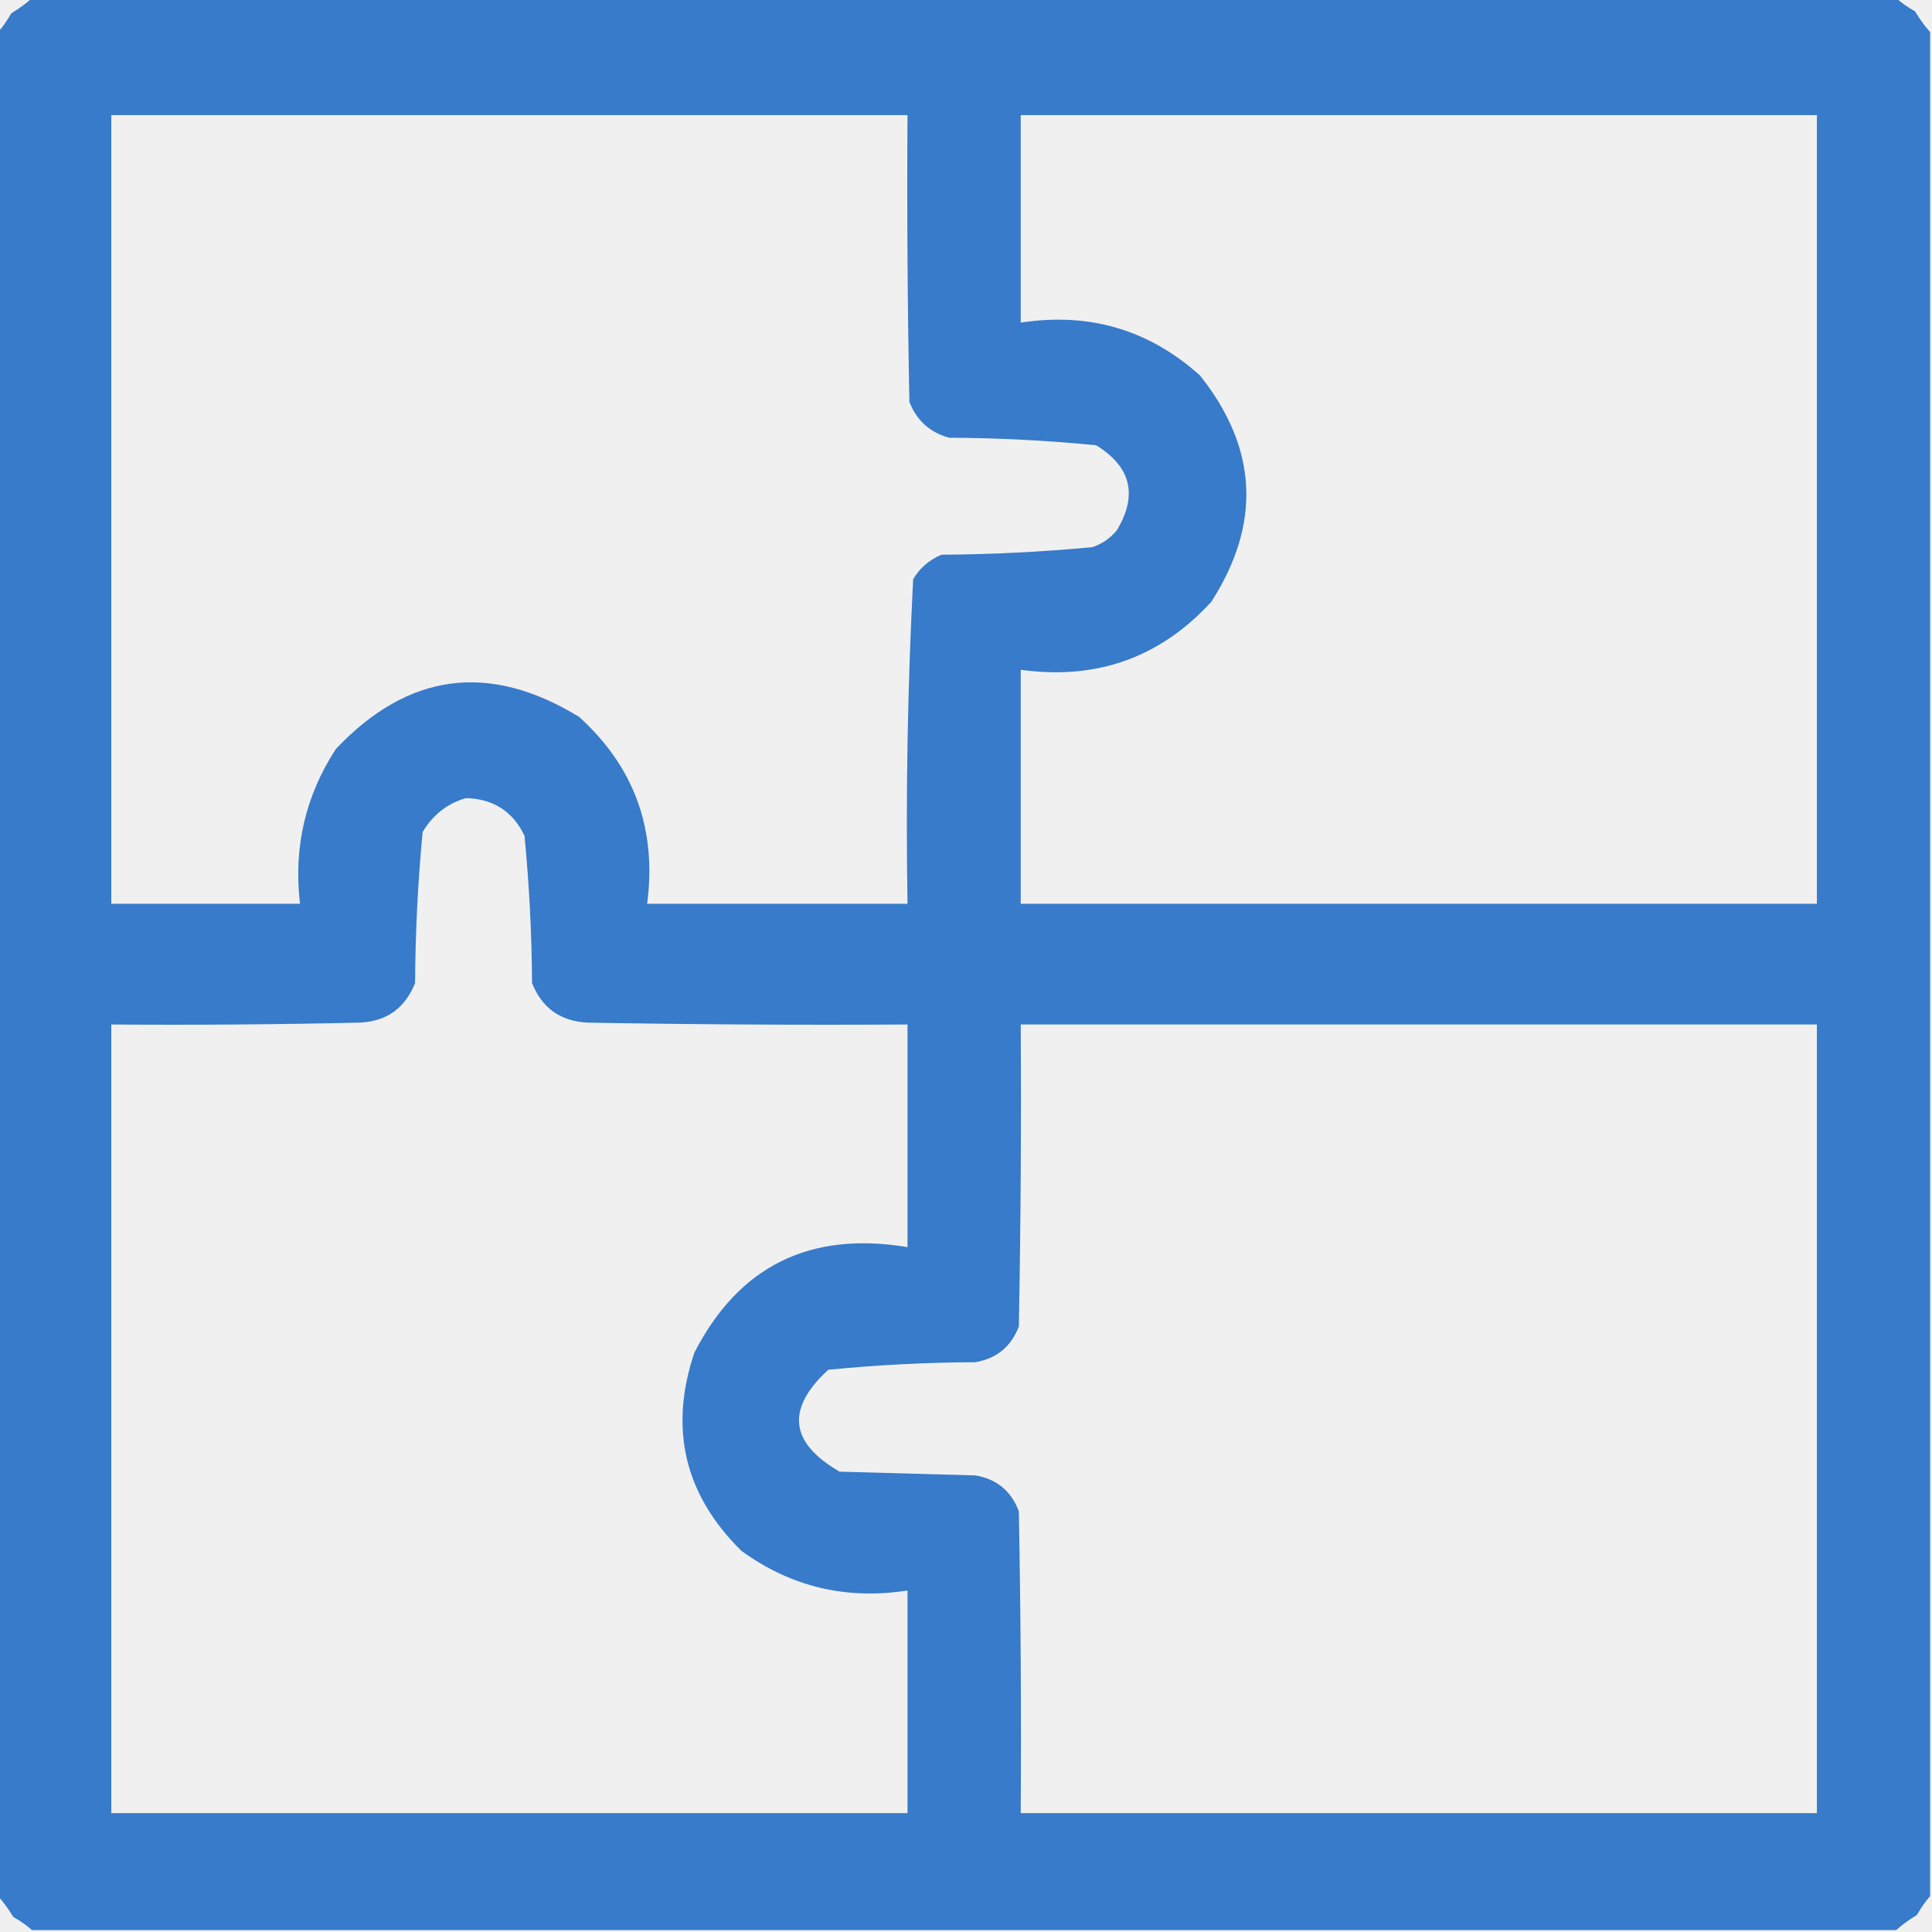
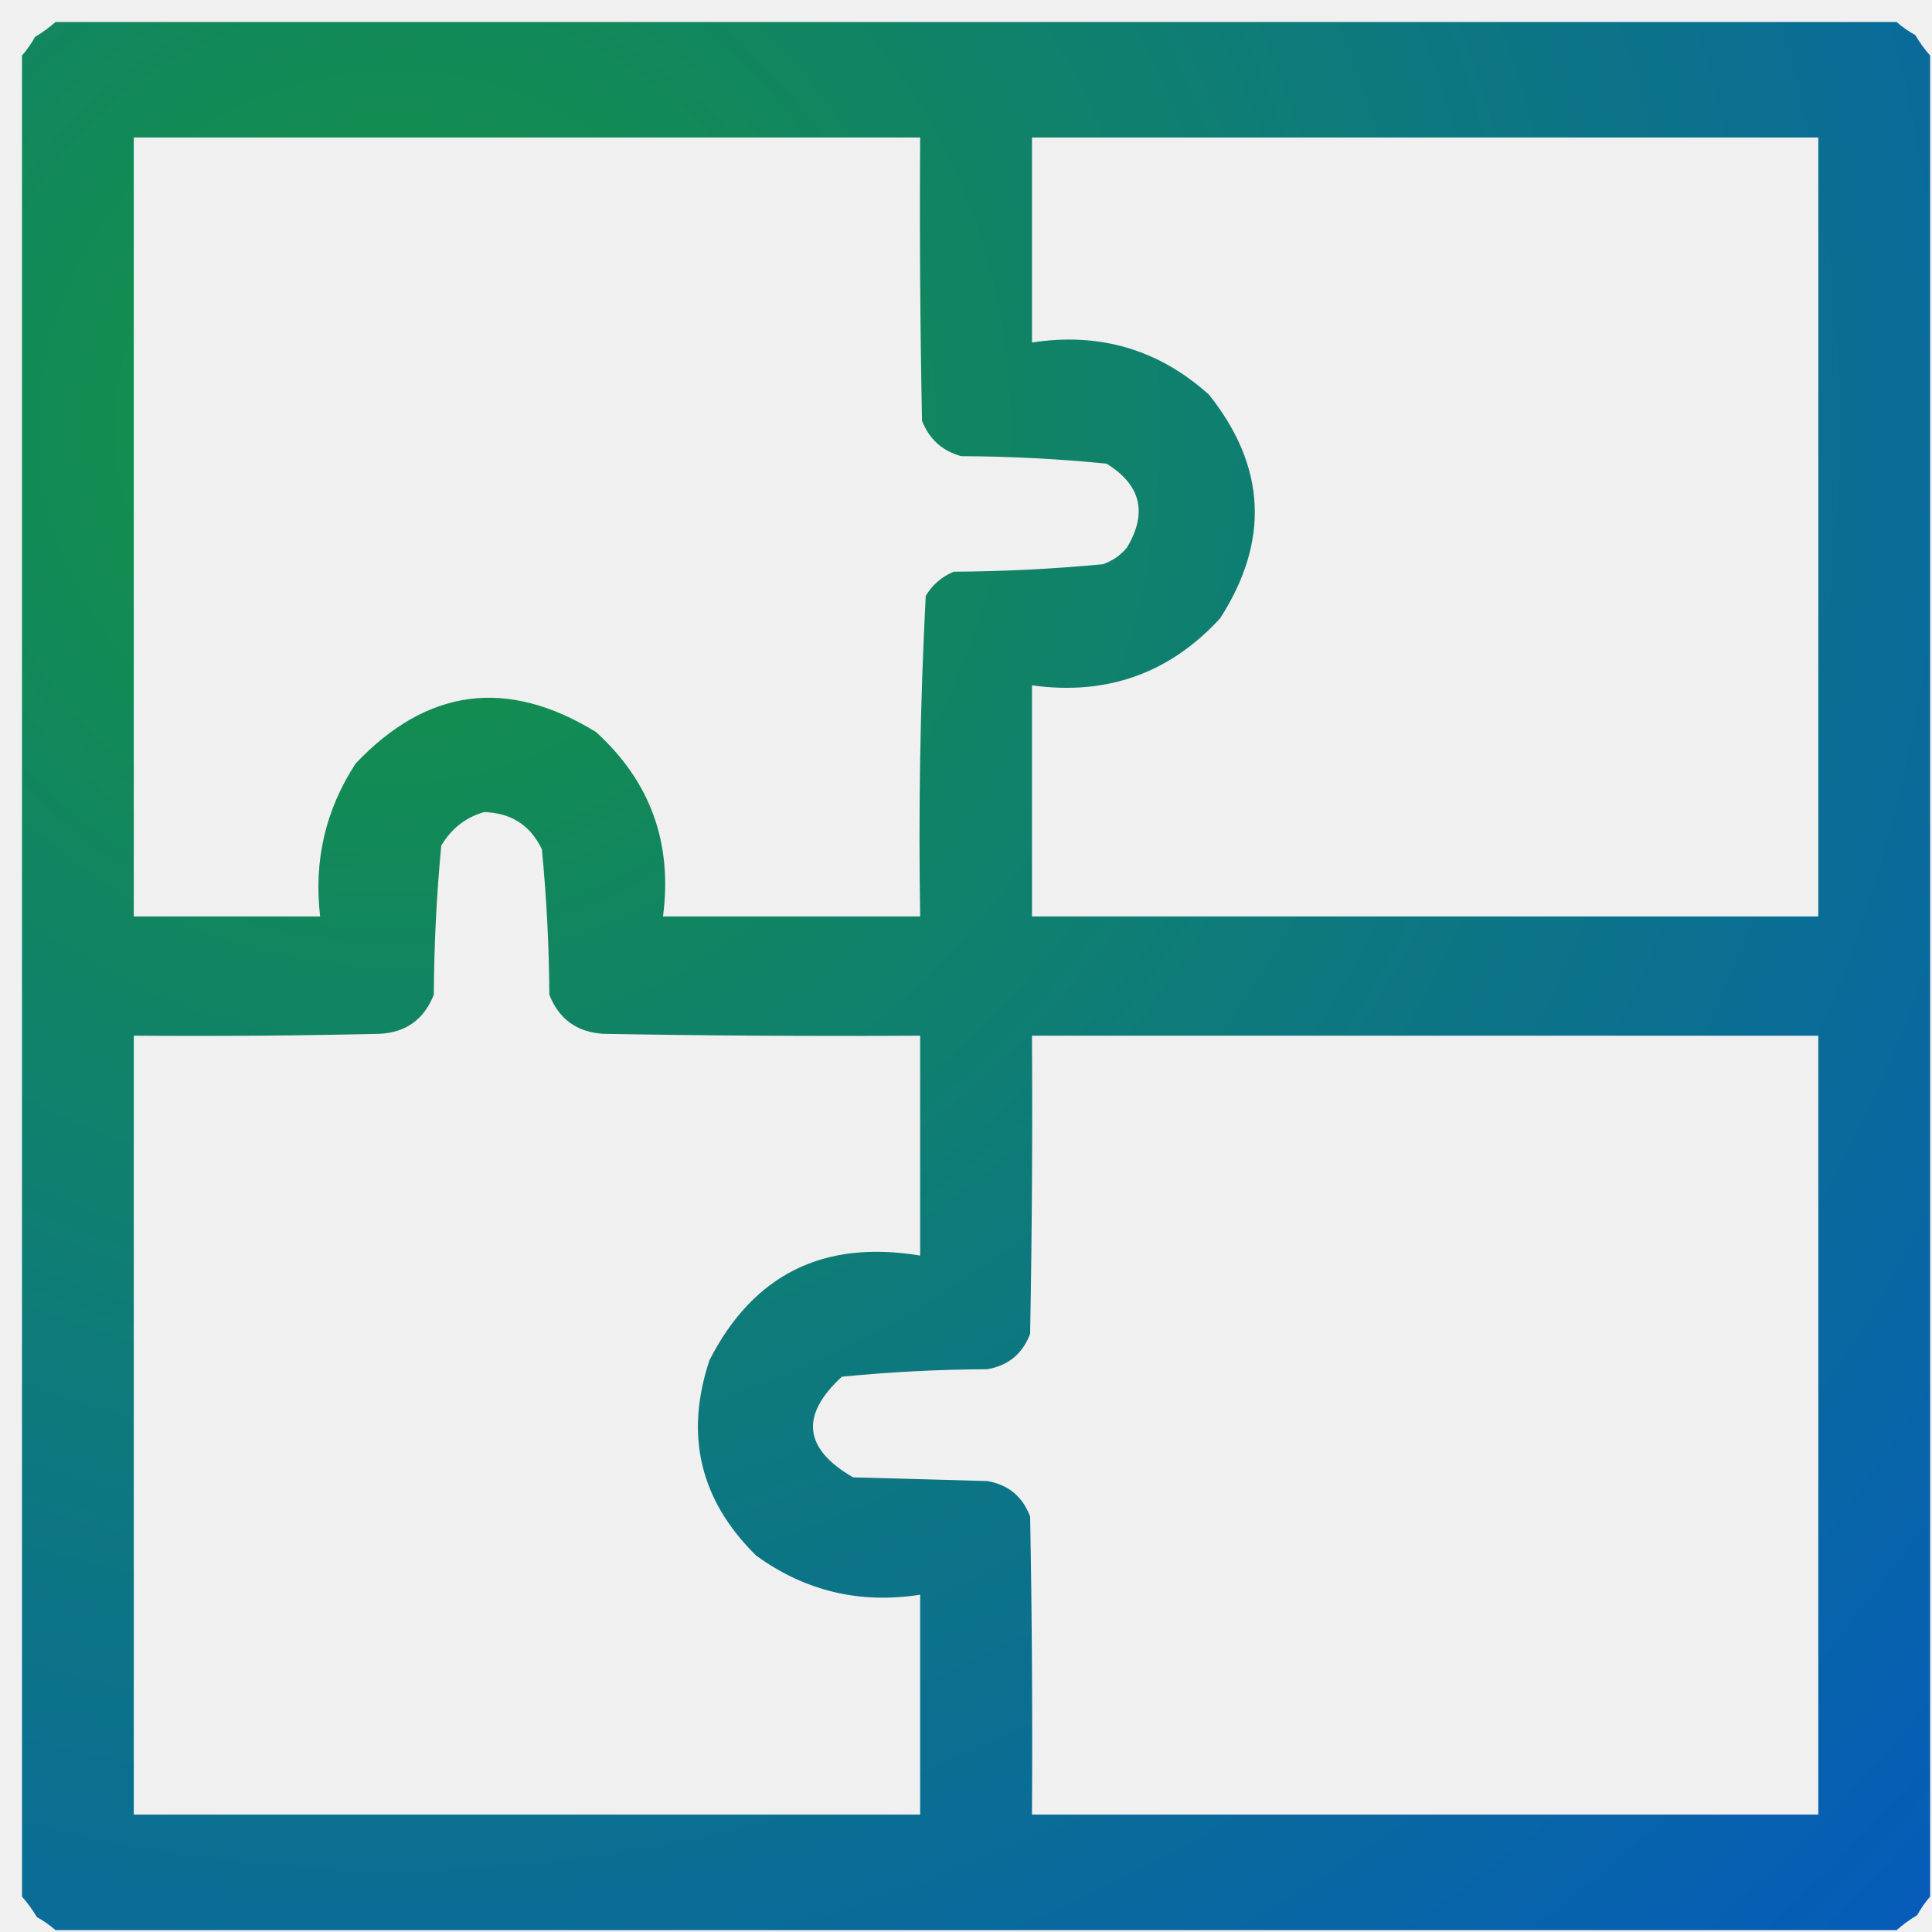
- <svg xmlns="http://www.w3.org/2000/svg" width="80" height="80" viewBox="0 0 80 80" fill="none">
-   <g clip-path="url(#clip0_513_1365)">
-     <path opacity="0.978" fill-rule="evenodd" clip-rule="evenodd" d="M1.328 -0.078C27.057 -0.078 52.786 -0.078 78.516 -0.078C78.748 0.126 79.008 0.308 79.297 0.469C79.484 0.784 79.692 1.07 79.922 1.328C79.922 27.057 79.922 52.786 79.922 78.516C79.718 78.748 79.536 79.008 79.375 79.297C79.06 79.484 78.774 79.692 78.516 79.922C52.786 79.922 27.057 79.922 1.328 79.922C1.096 79.718 0.835 79.536 0.547 79.375C0.36 79.06 0.152 78.774 -0.078 78.516C-0.078 52.786 -0.078 27.057 -0.078 1.328C0.126 1.096 0.308 0.835 0.469 0.547C0.784 0.36 1.07 0.152 1.328 -0.078ZM4.609 4.766C15.599 4.766 26.589 4.766 37.578 4.766C37.552 8.724 37.578 12.683 37.656 16.641C37.957 17.411 38.504 17.905 39.297 18.125C41.339 18.134 43.37 18.238 45.391 18.438C46.833 19.328 47.12 20.5 46.25 21.953C45.98 22.284 45.641 22.518 45.234 22.656C43.16 22.853 41.076 22.957 38.984 22.969C38.479 23.181 38.088 23.52 37.812 23.984C37.581 28.45 37.503 32.929 37.578 37.422C33.984 37.422 30.391 37.422 26.797 37.422C27.201 34.334 26.263 31.756 23.984 29.688C20.26 27.405 16.901 27.848 13.906 31.016C12.644 32.957 12.149 35.093 12.422 37.422C9.818 37.422 7.214 37.422 4.609 37.422C4.609 26.536 4.609 15.651 4.609 4.766ZM42.266 4.766C53.255 4.766 64.245 4.766 75.234 4.766C75.234 15.651 75.234 26.536 75.234 37.422C64.245 37.422 53.255 37.422 42.266 37.422C42.266 34.193 42.266 30.964 42.266 27.734C45.408 28.168 48.038 27.231 50.156 24.922C52.238 21.679 52.082 18.554 49.688 15.547C47.58 13.652 45.106 12.923 42.266 13.359C42.266 10.495 42.266 7.63 42.266 4.766ZM19.297 33.047C20.431 33.079 21.238 33.6 21.719 34.609C21.915 36.632 22.019 38.663 22.031 40.703C22.433 41.728 23.188 42.275 24.297 42.344C28.724 42.422 33.151 42.448 37.578 42.422C37.578 45.495 37.578 48.568 37.578 51.641C33.534 50.968 30.591 52.426 28.75 56.016C27.695 59.165 28.346 61.899 30.703 64.219C32.754 65.708 35.046 66.254 37.578 65.859C37.578 68.932 37.578 72.005 37.578 75.078C26.589 75.078 15.599 75.078 4.609 75.078C4.609 64.193 4.609 53.307 4.609 42.422C8.047 42.448 11.485 42.422 14.922 42.344C16.025 42.283 16.78 41.736 17.188 40.703C17.199 38.611 17.303 36.528 17.5 34.453C17.927 33.736 18.526 33.267 19.297 33.047ZM42.266 42.422C53.255 42.422 64.245 42.422 75.234 42.422C75.234 53.307 75.234 64.193 75.234 75.078C64.245 75.078 53.255 75.078 42.266 75.078C42.292 70.911 42.266 66.745 42.188 62.578C41.869 61.738 41.27 61.243 40.391 61.094C38.516 61.042 36.641 60.989 34.766 60.938C32.693 59.741 32.537 58.335 34.297 56.719C36.317 56.519 38.349 56.415 40.391 56.406C41.275 56.251 41.874 55.756 42.188 54.922C42.266 50.755 42.292 46.589 42.266 42.422Z" fill="#3378C9" />
-   </g>
+ <svg xmlns="http://www.w3.org/2000/svg" width="81" height="81" viewBox="0 0 81 81" fill="none">
+   <path opacity="0.978" fill-rule="evenodd" clip-rule="evenodd" d="M2.328 0.922C28.057 0.922 53.786 0.922 79.516 0.922C79.748 1.126 80.008 1.308 80.297 1.469C80.484 1.784 80.692 2.07 80.922 2.328C80.922 28.057 80.922 53.786 80.922 79.516C80.718 79.748 80.536 80.008 80.375 80.297C80.06 80.484 79.774 80.692 79.516 80.922C53.786 80.922 28.057 80.922 2.328 80.922C2.096 80.718 1.835 80.536 1.547 80.375C1.36 80.06 1.152 79.774 0.922 79.516C0.922 53.786 0.922 28.057 0.922 2.328C1.126 2.096 1.308 1.835 1.469 1.547C1.784 1.36 2.07 1.152 2.328 0.922ZM5.609 5.766C16.599 5.766 27.589 5.766 38.578 5.766C38.552 9.724 38.578 13.683 38.656 17.641C38.957 18.411 39.504 18.905 40.297 19.125C42.339 19.134 44.37 19.238 46.391 19.438C47.833 20.328 48.12 21.5 47.25 22.953C46.98 23.284 46.641 23.518 46.234 23.656C44.16 23.853 42.076 23.957 39.984 23.969C39.479 24.181 39.088 24.52 38.812 24.984C38.581 29.45 38.503 33.929 38.578 38.422C34.984 38.422 31.391 38.422 27.797 38.422C28.201 35.334 27.263 32.756 24.984 30.688C21.26 28.405 17.901 28.848 14.906 32.016C13.644 33.957 13.149 36.093 13.422 38.422C10.818 38.422 8.214 38.422 5.609 38.422C5.609 27.536 5.609 16.651 5.609 5.766ZM43.266 5.766C54.255 5.766 65.245 5.766 76.234 5.766C76.234 16.651 76.234 27.536 76.234 38.422C65.245 38.422 54.255 38.422 43.266 38.422C43.266 35.193 43.266 31.964 43.266 28.734C46.408 29.168 49.038 28.231 51.156 25.922C53.238 22.679 53.082 19.554 50.688 16.547C48.58 14.652 46.106 13.923 43.266 14.359C43.266 11.495 43.266 8.63 43.266 5.766ZM20.297 34.047C21.431 34.079 22.238 34.6 22.719 35.609C22.915 37.632 23.019 39.663 23.031 41.703C23.433 42.728 24.188 43.275 25.297 43.344C29.724 43.422 34.151 43.448 38.578 43.422C38.578 46.495 38.578 49.568 38.578 52.641C34.534 51.968 31.591 53.426 29.75 57.016C28.695 60.165 29.346 62.899 31.703 65.219C33.754 66.708 36.046 67.254 38.578 66.859C38.578 69.932 38.578 73.005 38.578 76.078C27.589 76.078 16.599 76.078 5.609 76.078C5.609 65.193 5.609 54.307 5.609 43.422C9.047 43.448 12.485 43.422 15.922 43.344C17.025 43.283 17.78 42.736 18.188 41.703C18.199 39.611 18.303 37.528 18.5 35.453C18.927 34.736 19.526 34.267 20.297 34.047ZM43.266 43.422C54.255 43.422 65.245 43.422 76.234 43.422C76.234 54.307 76.234 65.193 76.234 76.078C65.245 76.078 54.255 76.078 43.266 76.078C43.292 71.911 43.266 67.745 43.188 63.578C42.869 62.738 42.27 62.243 41.391 62.094C39.516 62.042 37.641 61.989 35.766 61.938C33.693 60.741 33.537 59.335 35.297 57.719C37.317 57.519 39.349 57.415 41.391 57.406C42.275 57.251 42.874 56.756 43.188 55.922C43.266 51.755 43.292 47.589 43.266 43.422Z" fill="url(#paint0_radial_513_1366)" />
  <defs>
-     <clipPath id="clip0_513_1365">
-       <rect width="80" height="80" fill="white" />
-     </clipPath>
+     <radialGradient id="paint0_radial_513_1366" cx="0" cy="0" r="1" gradientUnits="userSpaceOnUse" gradientTransform="translate(16.4786 16.9209) rotate(34.773) scale(150.429 150.451)">
+       <stop stop-color="#10923E" />
+       <stop offset="0.627" stop-color="#0057BC" />
+     </radialGradient>
  </defs>
</svg>
